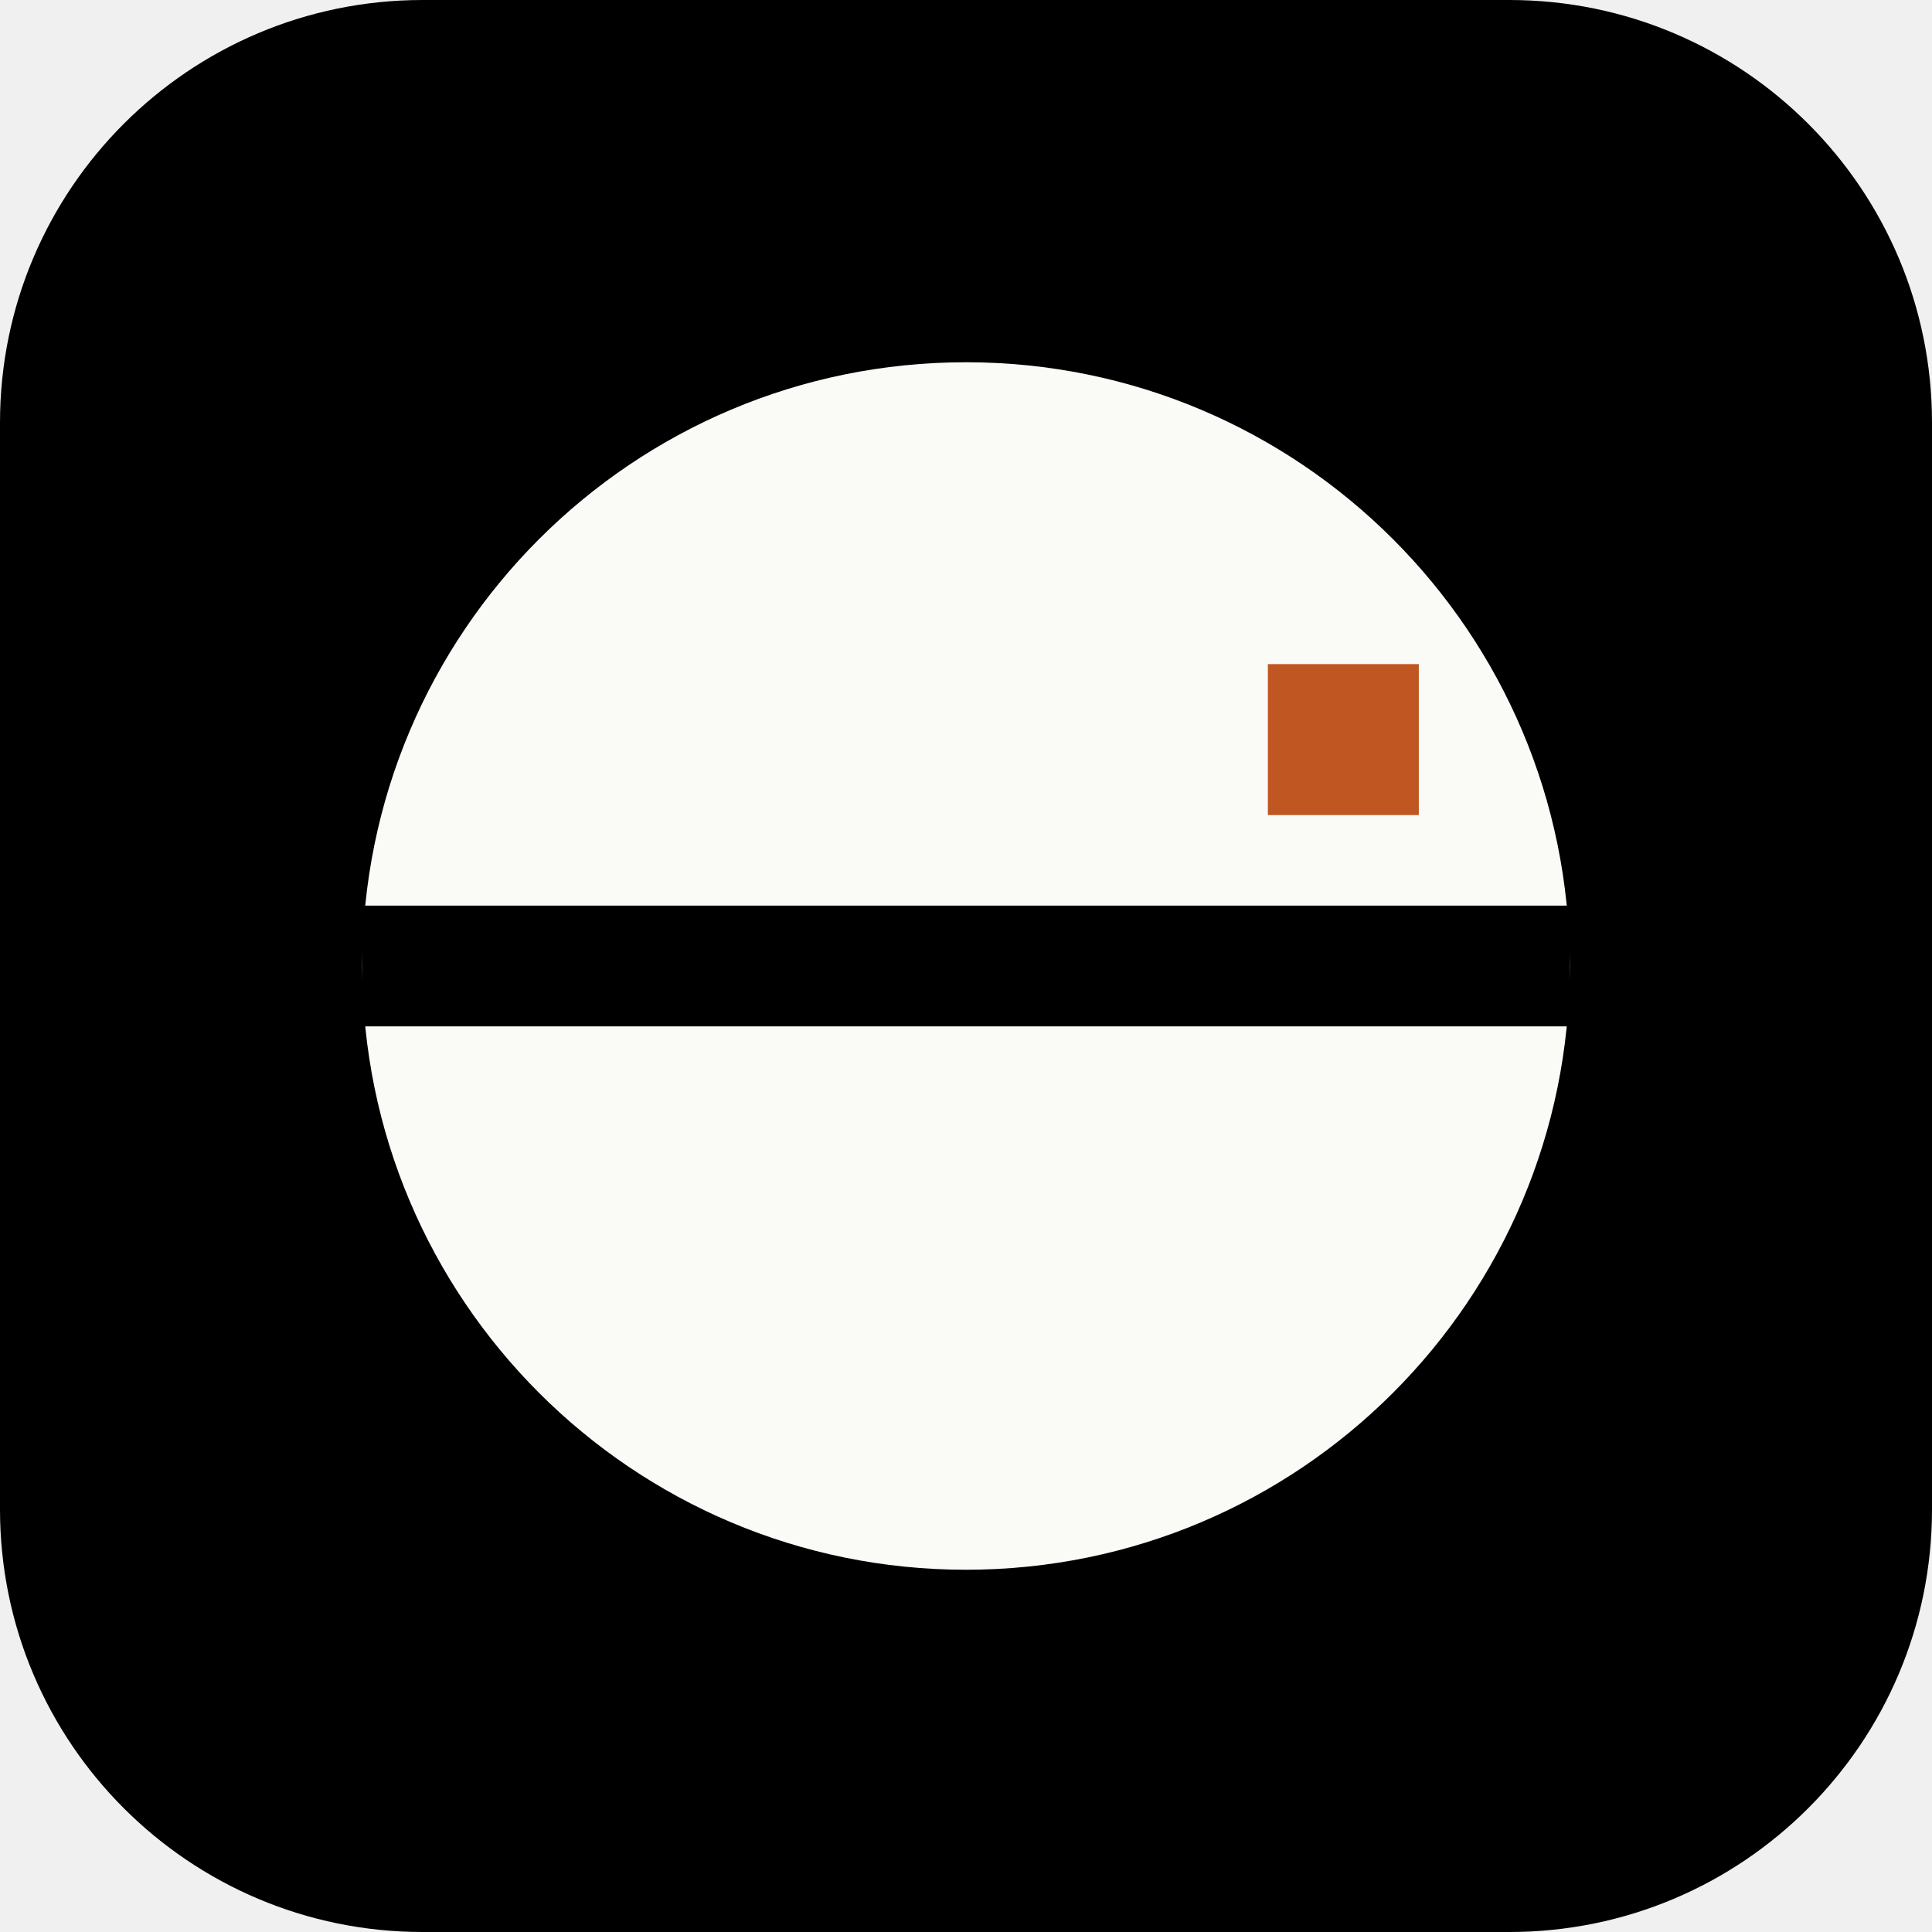
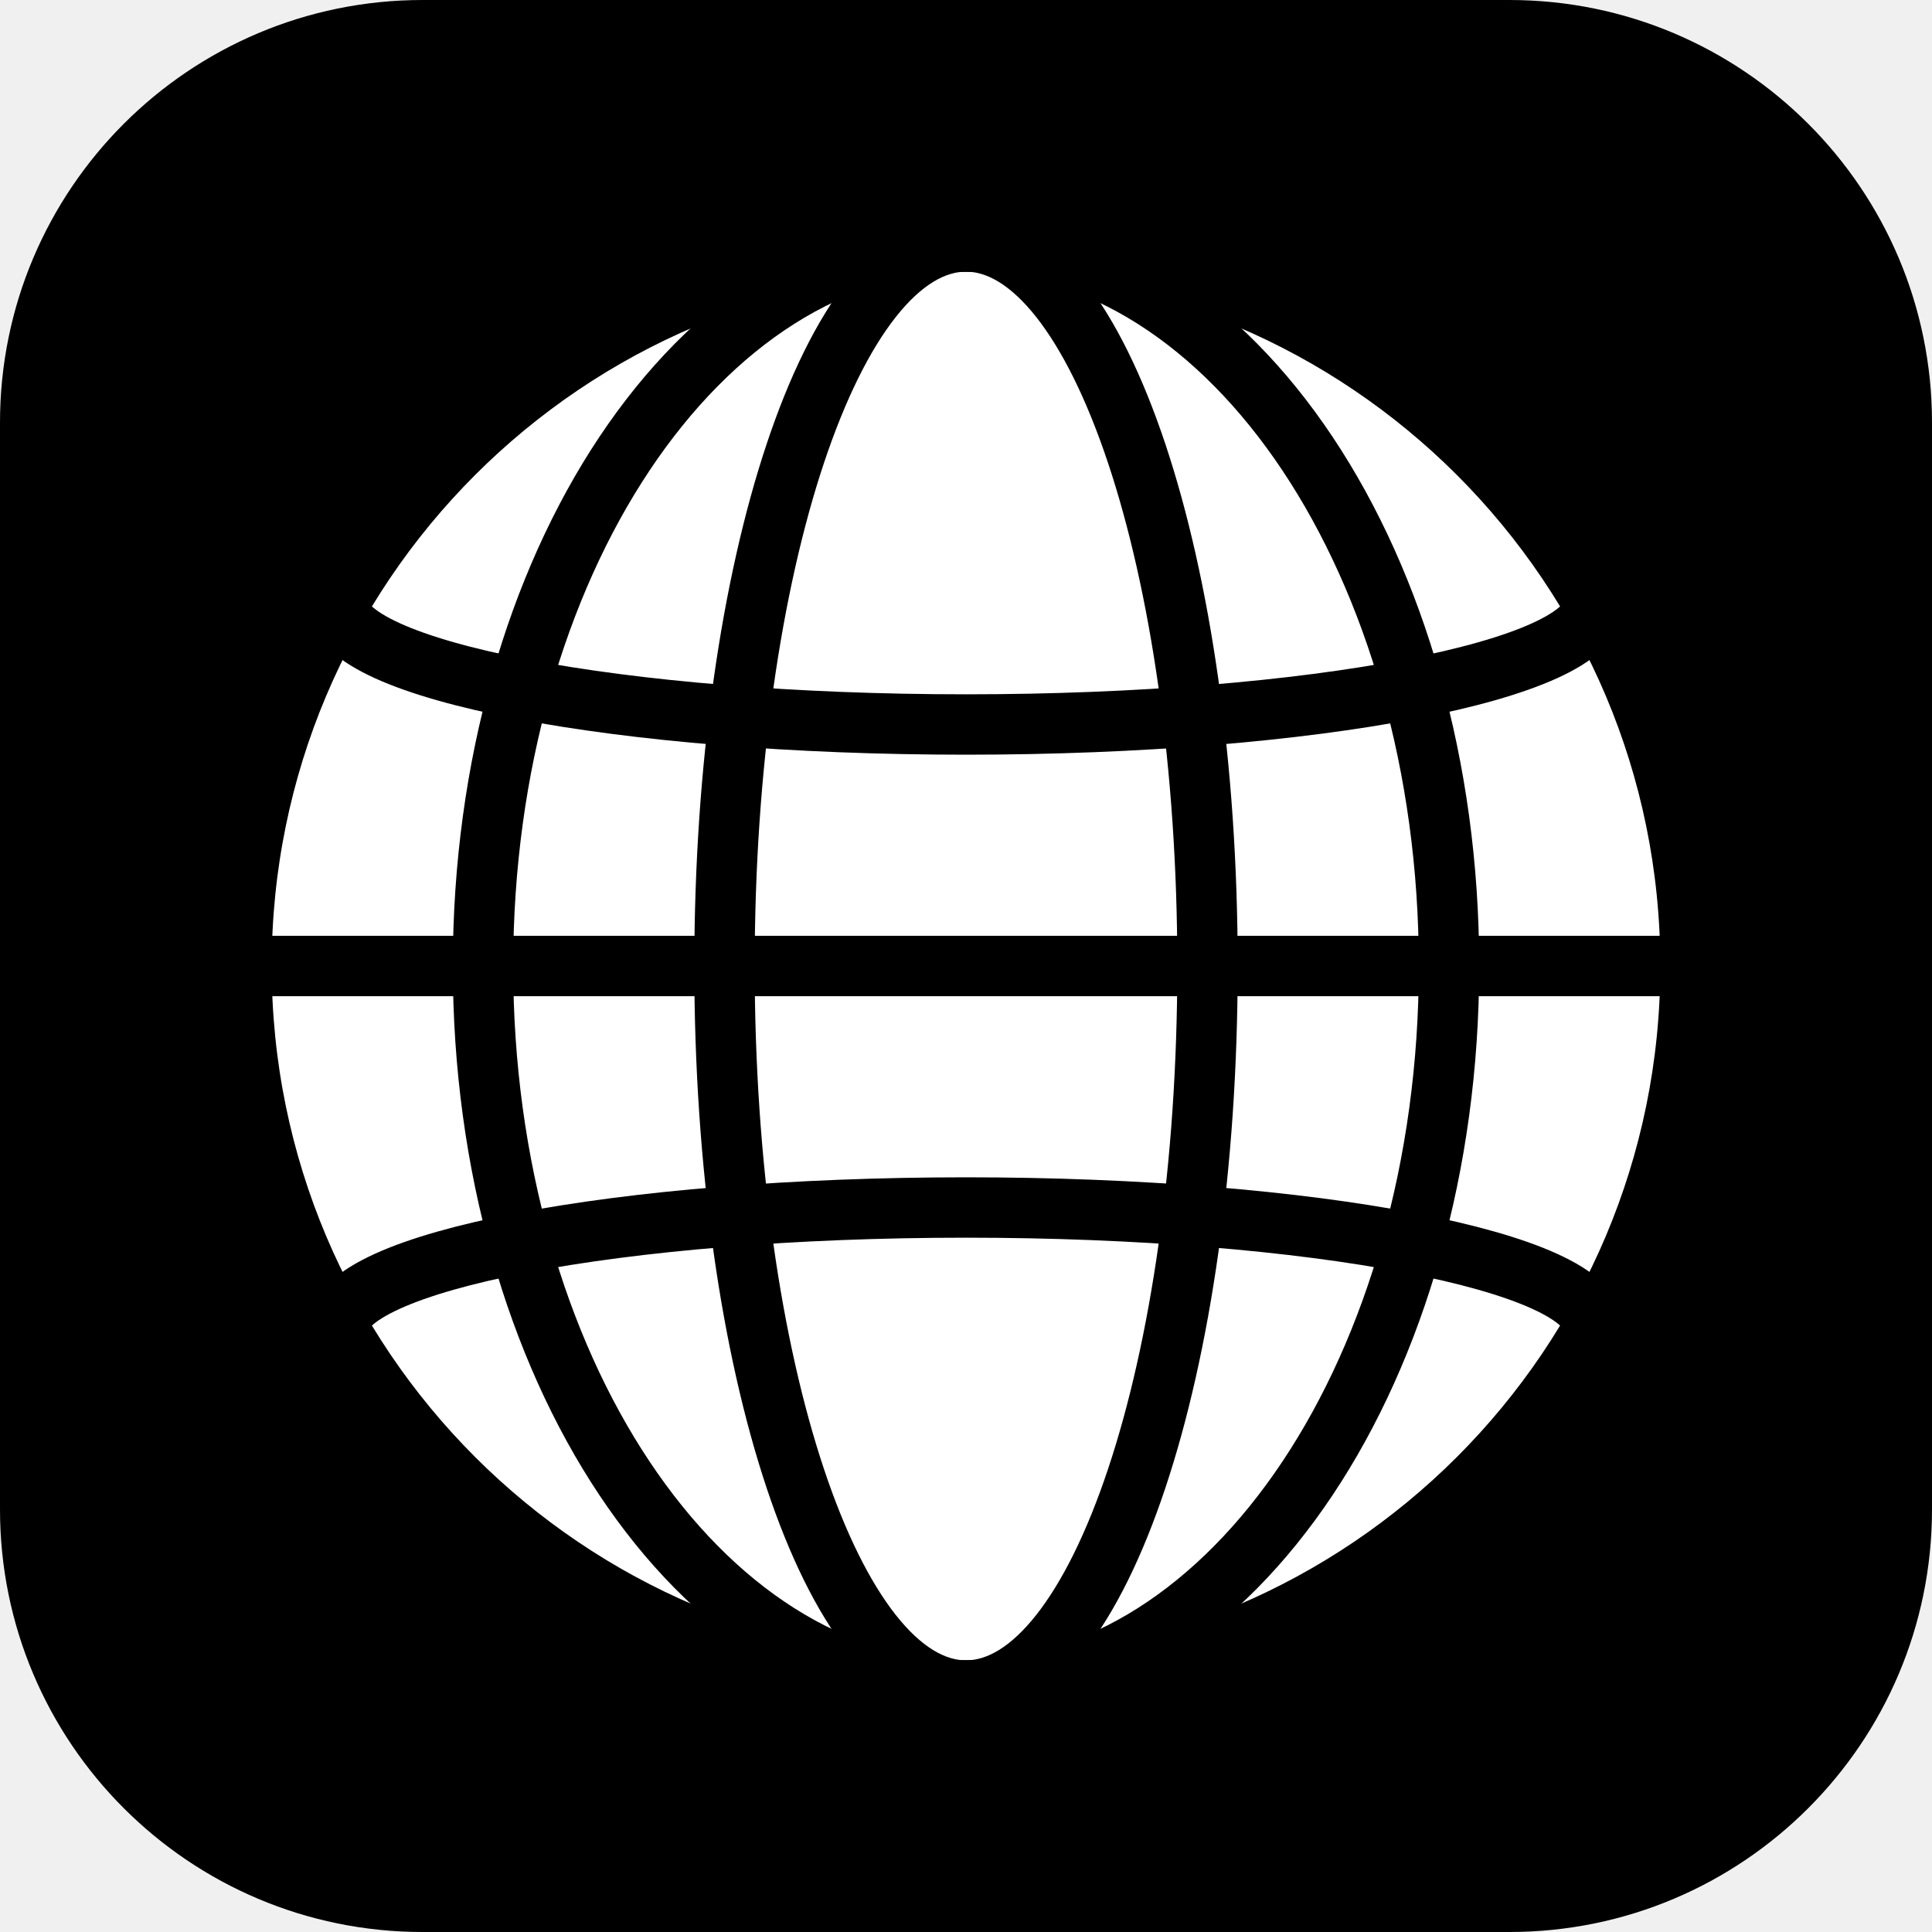
<svg xmlns="http://www.w3.org/2000/svg" viewBox="0 0 64 64">
  <rect width="64" height="64" rx="14" fill="#000000" />
-   <circle cx="32" cy="32" r="20" fill="#FAFAF7" />
-   <rect x="12" y="30" width="40" height="4" fill="#000000" />
-   <rect x="42" y="22" width="5" height="5" fill="#C05621" />
+   <g fill="none" stroke="#000000" stroke-width="2" stroke-linecap="round">
+     <circle cx="32" cy="32" r="24" fill="#FFFFFF" />
+     <ellipse cx="32" cy="32" rx="16" ry="24" />
+     <ellipse cx="32" cy="32" rx="8" ry="24" />
+     <line x1="8" y1="32" x2="56" y2="32" />
+     <path d="M 11.2 20 A 20.8 4 0 0 0 52.8 20" />
+     <path d="M 52.8 44 A 20.8 4 0 0 0 11.2 44" />
+   </g>
</svg>
